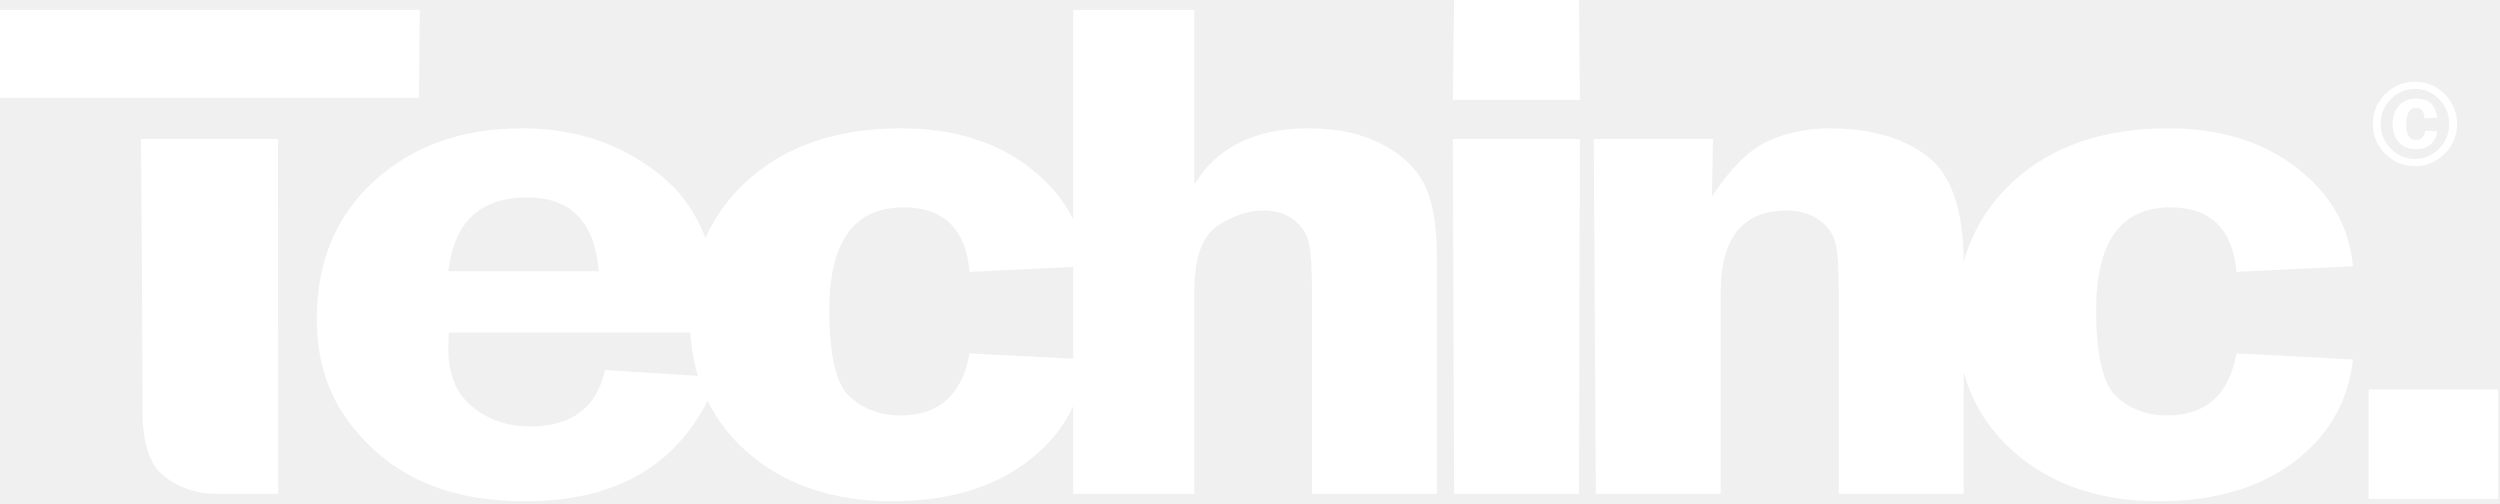
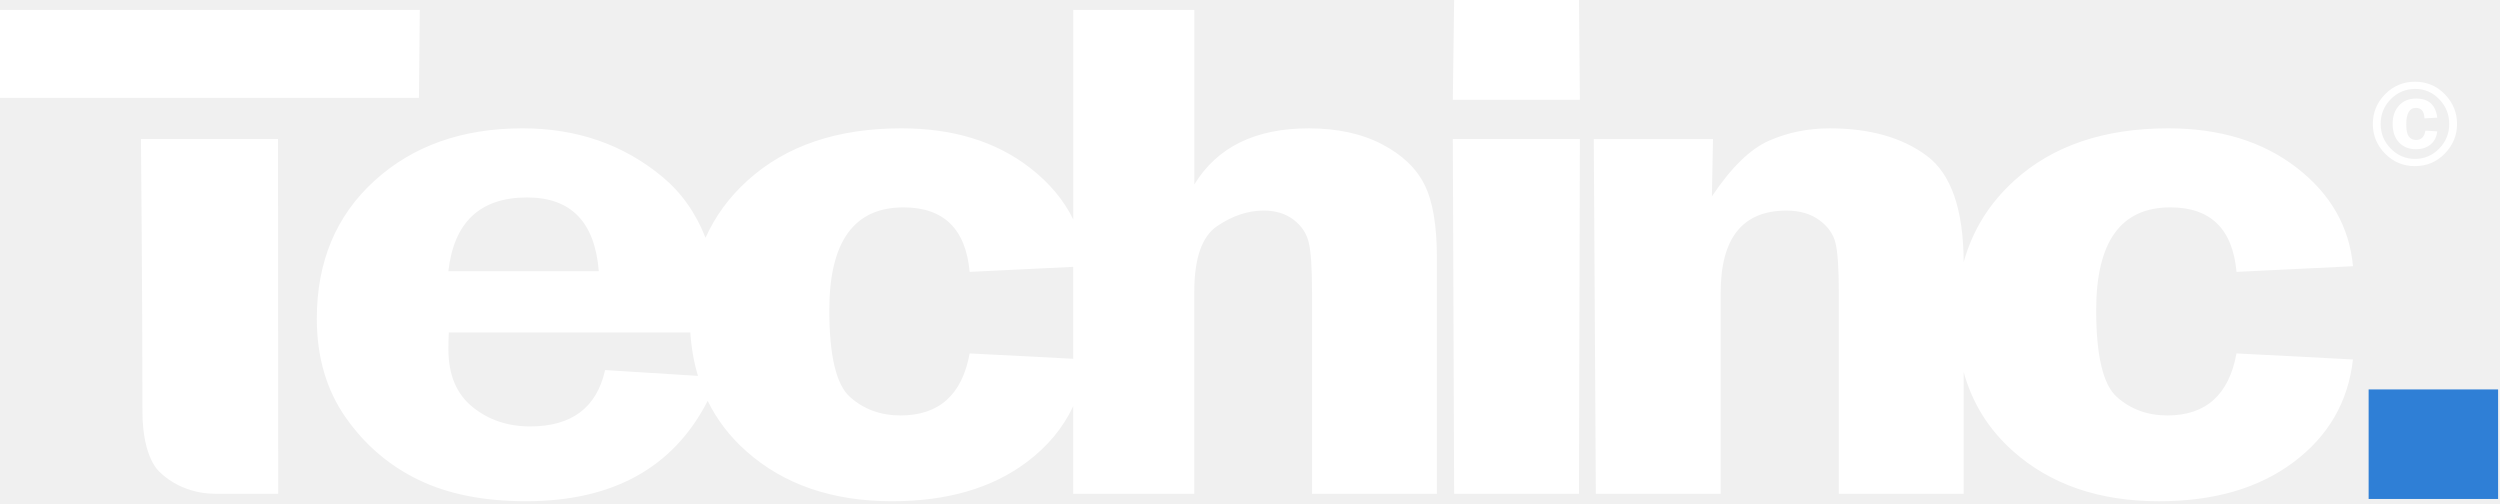
<svg xmlns="http://www.w3.org/2000/svg" viewBox="0 0 1277 257" role="img" aria-label="TECHINCGLOBAL">
-   <path fill-rule="evenodd" fill="#ffffff" d="M1209.904,254.873 L1209.904,198.925 L1276.032,198.925 L1276.032,254.873 L1209.904,254.873 ZM1233.577,84.860 C1227.588,84.860 1222.500,82.737 1218.314,78.491 C1214.128,74.246 1212.035,69.183 1212.035,63.305 C1212.035,57.426 1214.133,52.364 1218.329,48.118 C1222.526,43.873 1227.608,41.749 1233.577,41.749 C1239.606,41.749 1244.694,43.893 1248.839,48.179 C1252.984,52.466 1255.057,57.508 1255.057,63.305 C1255.057,69.061 1252.990,74.093 1248.855,78.399 C1244.719,82.706 1239.627,84.860 1233.577,84.860 ZM1245.967,50.695 C1242.575,47.181 1238.476,45.424 1233.668,45.424 C1228.800,45.424 1224.644,47.171 1221.202,50.664 C1217.759,54.157 1216.038,58.366 1216.038,63.289 C1216.038,68.213 1217.764,72.426 1221.217,75.930 C1224.670,79.434 1228.790,81.185 1233.577,81.185 C1238.364,81.185 1242.473,79.439 1245.906,75.945 C1249.338,72.452 1251.055,68.244 1251.055,63.320 C1251.055,58.417 1249.359,54.209 1245.967,50.695 ZM1234.096,71.510 C1236.765,71.510 1238.364,69.918 1238.893,66.734 L1244.944,67.101 C1244.577,70.072 1243.400,72.335 1241.414,73.891 C1239.428,75.447 1236.989,76.225 1234.096,76.225 C1230.470,76.225 1227.573,75.066 1225.403,72.746 C1223.234,70.427 1222.149,67.274 1222.149,63.289 C1222.149,59.488 1223.223,56.382 1225.373,53.970 C1227.521,51.559 1230.440,50.353 1234.127,50.353 C1240.564,50.353 1244.169,53.608 1244.944,60.118 L1238.405,60.488 C1238.302,56.916 1236.836,55.130 1234.005,55.130 C1230.745,55.130 1229.116,57.957 1229.116,63.612 C1229.116,66.542 1229.548,68.591 1230.414,69.759 C1231.280,70.926 1232.507,71.510 1234.096,71.510 ZM1107.095,212.209 C1126.783,212.209 1138.554,201.648 1142.406,180.524 L1201.900,183.602 C1199.472,205.210 1189.380,222.683 1171.618,236.019 C1153.855,249.358 1130.920,256.026 1102.815,256.026 C1072.282,256.026 1047.421,247.488 1028.234,230.406 C1015.820,219.358 1007.429,205.895 1003.045,190.023 L1003.045,252.224 L939.272,252.224 L939.272,149.563 C939.272,137.132 938.700,128.622 937.560,124.033 C936.416,119.447 933.634,115.555 929.213,112.355 C924.789,109.158 919.225,107.557 912.521,107.557 C890.120,107.557 878.922,121.561 878.922,149.563 L878.922,252.224 L815.148,252.224 L814.1,71.000 L875.000,71.000 L874.428,100.314 C884.272,85.589 893.973,76.115 903.533,71.888 C913.089,67.664 923.435,65.551 934.563,65.551 C955.108,65.551 971.657,70.230 984.213,79.583 C996.639,88.844 1002.914,106.952 1003.039,133.894 C1007.497,117.728 1016.106,103.848 1028.876,92.257 C1048.491,74.454 1074.707,65.551 1107.523,65.551 C1133.916,65.551 1155.781,72.250 1173.116,85.648 C1190.450,99.047 1200.044,115.826 1201.900,135.983 L1142.406,138.880 C1140.406,116.912 1129.138,105.927 1108.593,105.927 C1083.340,105.927 1070.714,123.431 1070.714,158.435 C1070.714,181.732 1074.245,196.519 1081.307,202.794 C1088.369,209.072 1096.963,212.209 1107.095,212.209 ZM742.771,252.224 L742.1,71.000 L807.000,71.000 L806.545,252.224 L742.771,252.224 ZM742.771,0.007 L806.545,0.007 L807.000,51.000 L742.1,51.000 L742.771,0.007 ZM670.181,149.070 C670.181,136.744 669.612,128.285 668.475,123.691 C667.338,119.099 664.744,115.263 660.691,112.179 C656.638,109.099 651.555,107.557 645.443,107.557 C637.481,107.557 629.590,110.188 621.772,115.444 C613.954,120.701 610.045,131.909 610.045,149.070 L610.045,252.224 L548.197,252.224 L548.197,207.488 C543.062,218.487 535.180,228.005 524.507,236.019 C506.744,249.358 483.809,256.026 455.704,256.026 C425.171,256.026 400.310,247.488 381.123,230.406 C372.747,222.952 366.201,214.399 361.481,204.748 C343.973,238.932 313.021,256.026 268.620,256.026 C247.076,256.026 228.778,252.374 213.728,245.072 C198.674,237.770 186.261,227.119 176.491,213.115 C166.717,199.114 161.831,182.334 161.831,162.780 C161.831,133.692 171.639,110.213 191.257,92.348 C210.872,74.485 236.091,65.551 266.908,65.551 C294.729,65.551 318.590,73.851 338.493,90.447 C348.118,98.474 355.409,108.816 360.379,121.458 C365.273,110.495 372.398,100.759 381.765,92.257 C401.380,74.454 427.596,65.551 460.412,65.551 C486.805,65.551 508.670,72.250 526.005,85.648 C535.960,93.343 543.348,102.158 548.197,112.082 L548.197,5.077 L610.045,5.077 L610.045,94.215 C621.742,75.107 641.216,65.551 668.469,65.551 C683.021,65.551 695.467,68.238 705.813,73.608 C716.155,78.980 723.431,85.892 727.641,94.339 C731.848,102.790 733.954,115.161 733.954,131.457 L733.954,252.224 L670.181,252.224 L670.181,149.070 ZM269.262,100.858 C245.293,100.858 231.881,113.413 229.029,138.518 L305.857,138.518 C303.857,113.413 291.659,100.858 269.262,100.858 ZM352.598,169.841 L229.243,169.841 C229.099,173.100 229.029,175.938 229.029,178.351 C229.029,191.388 233.129,201.227 241.334,207.864 C249.537,214.504 259.344,217.822 270.760,217.822 C292.017,217.822 304.787,208.226 309.067,189.034 L356.505,192.007 C354.421,185.088 353.116,177.701 352.598,169.841 ZM548.197,136.304 L495.295,138.880 C493.296,116.912 482.027,105.927 461.482,105.927 C436.229,105.927 423.603,123.431 423.603,158.435 C423.603,181.732 427.134,196.519 434.196,202.794 C441.259,209.072 449.852,212.209 459.984,212.209 C479.673,212.209 491.443,201.648 495.295,180.524 L548.197,183.261 L548.197,136.304 ZM0.000,50.000 L-0.000,5.077 L214.434,5.077 L214.000,50.000 L0.000,50.000 ZM142.100,252.224 C142.100,252.224 126.414,252.224 109.964,252.224 C91.828,252.224 81.742,241.237 81.742,241.237 C81.742,241.237 72.762,234.660 72.762,209.988 C72.762,151.767 72.000,71.000 72.000,71.000 L142.000,71.000 L142.100,252.224 Z" />
+   <path fill-rule="evenodd" fill="#ffffff" d="M1233.58,84.86c-5.99,0-11.08-2.12-15.26-6.37-4.19-4.24-6.28-9.31-6.28-15.19s2.1-10.94,6.29-15.19c4.2-4.24,9.28-6.37,15.25-6.37s11.12,2.14,15.26,6.43c4.15,4.29,6.22,9.33,6.22,15.13s-2.07,10.79-6.2,15.09c-4.14,4.31-9.23,6.46-15.28,6.46Z M1245.97,50.69c-3.39-3.51-7.49-5.27-12.3-5.27s-9.02,1.75-12.47,5.24c-3.44,3.49-5.16,7.7-5.16,12.62s1.73,9.14,5.18,12.64,7.57,5.25,12.36,5.25,8.9-1.75,12.33-5.24c3.43-3.49,5.15-7.7,5.15-12.62s-1.7-9.11-5.09-12.62Z M1234.1,71.51c2.67,0,4.27-1.59,4.8-4.78l6.05.37c-.37,2.97-1.54,5.23-3.53,6.79-1.99,1.56-4.42,2.33-7.32,2.33-3.63,0-6.52-1.16-8.69-3.48-2.17-2.32-3.25-5.47-3.25-9.46s1.07-6.91,3.22-9.32c2.15-2.41,5.07-3.62,8.75-3.62,6.44,0,10.04,3.26,10.82,9.76l-6.54.37c-.1-3.57-1.57-5.36-4.4-5.36-3.26,0-4.89,2.83-4.89,8.48,0,2.93.43,4.98,1.3,6.15.87,1.17,2.09,1.75,3.68,1.75Z M1107.09,212.21c19.69,0,31.46-10.56,35.31-31.68l59.49,3.08c-2.43,21.61-12.52,39.08-30.28,52.42-17.76,13.34-40.7,20.01-68.8,20.01-30.53,0-55.39-8.54-74.58-25.62-12.41-11.05-20.8-24.51-25.19-40.38v62.2h-63.77v-102.66c0-12.43-.57-20.94-1.71-25.53-1.14-4.59-3.93-8.48-8.35-11.68-4.42-3.2-9.99-4.8-16.69-4.8-22.4,0-33.6,14-33.6,42.01v102.66h-63.77l-1.05-181.22h60.9l-.57,29.31c9.84-14.73,19.55-24.2,29.11-28.43,9.56-4.22,19.9-6.34,31.03-6.34,20.54,0,37.09,4.68,49.65,14.03,12.43,9.26,18.7,27.37,18.83,54.31,4.46-16.17,13.07-30.05,25.84-41.64,19.61-17.8,45.83-26.71,78.65-26.71,26.39,0,48.26,6.7,65.59,20.1,17.33,13.4,26.93,30.18,28.78,50.33l-59.49,2.9c-2-21.97-13.27-32.95-33.81-32.95-25.25,0-37.88,17.5-37.88,52.51,0,23.3,3.53,38.08,10.59,44.36,7.06,6.28,15.66,9.41,25.79,9.41Z M742.77,252.22l-.67-181.22h64.9l-.46,181.22h-63.77Z M742.77,0h63.77l.46,50.99h-64.9L742.77,0Z M670.18,149.07c0-12.33-.57-20.79-1.71-25.38-1.14-4.59-3.73-8.43-7.78-11.51-4.05-3.08-9.14-4.62-15.25-4.62-7.96,0-15.85,2.63-23.67,7.89-7.82,5.26-11.73,16.46-11.73,33.63v103.15h-61.85v-44.74c-5.14,11-13.02,20.52-23.69,28.53-17.76,13.34-40.7,20.01-68.8,20.01-30.53,0-55.39-8.54-74.58-25.62-8.38-7.45-14.92-16.01-19.64-25.66-17.51,34.18-48.46,51.28-92.86,51.28-21.54,0-39.84-3.65-54.89-10.95-15.05-7.3-27.47-17.95-37.24-31.96-9.77-14-14.66-30.78-14.66-50.34,0-29.09,9.81-52.57,29.43-70.43,19.61-17.86,44.83-26.8,75.65-26.8,27.82,0,51.68,8.3,71.59,24.9,9.62,8.03,16.92,18.37,21.89,31.01,4.89-10.96,12.02-20.7,21.39-29.2,19.61-17.8,45.83-26.71,78.65-26.71,26.39,0,48.26,6.7,65.59,20.1,9.96,7.69,17.34,16.51,22.19,26.43V5.08h61.85v89.14c11.7-19.11,31.17-28.66,58.42-28.66,14.55,0,27,2.69,37.34,8.06,10.34,5.37,17.62,12.28,21.83,20.73,4.21,8.45,6.31,20.82,6.31,37.12v120.77h-63.77v-103.15Z M269.26,100.86c-23.97,0-37.38,12.56-40.23,37.66h76.83c-2-25.11-14.2-37.66-36.6-37.66Z M352.6,169.84h-123.35c-.14,3.26-.21,6.1-.21,8.51,0,13.04,4.1,22.88,12.3,29.51,8.2,6.64,18.01,9.96,29.43,9.96,21.26,0,34.03-9.6,38.31-28.79l47.44,2.97c-2.08-6.92-3.39-14.31-3.91-22.17Z M548.2,136.3l-52.9,2.58c-2-21.97-13.27-32.95-33.81-32.95-25.25,0-37.88,17.5-37.88,52.51,0,23.3,3.53,38.08,10.59,44.36,7.06,6.28,15.66,9.41,25.79,9.41,19.69,0,31.46-10.56,35.31-31.68l52.9,2.74v-46.96Z M0,50V5.08h214.43l-.43,44.92H0Z M142.1,252.22h-32.14c-18.14,0-28.22-10.99-28.22-10.99,0,0-8.98-6.58-8.98-31.25,0-58.22-.76-138.99-.76-138.99h70l.1,181.22Z" />
+   <path fill-rule="evenodd" fill="#2f7fd6" d="M1209.9,254.87v-55.95h66.13v55.95h-66.13Z" />
</svg>
